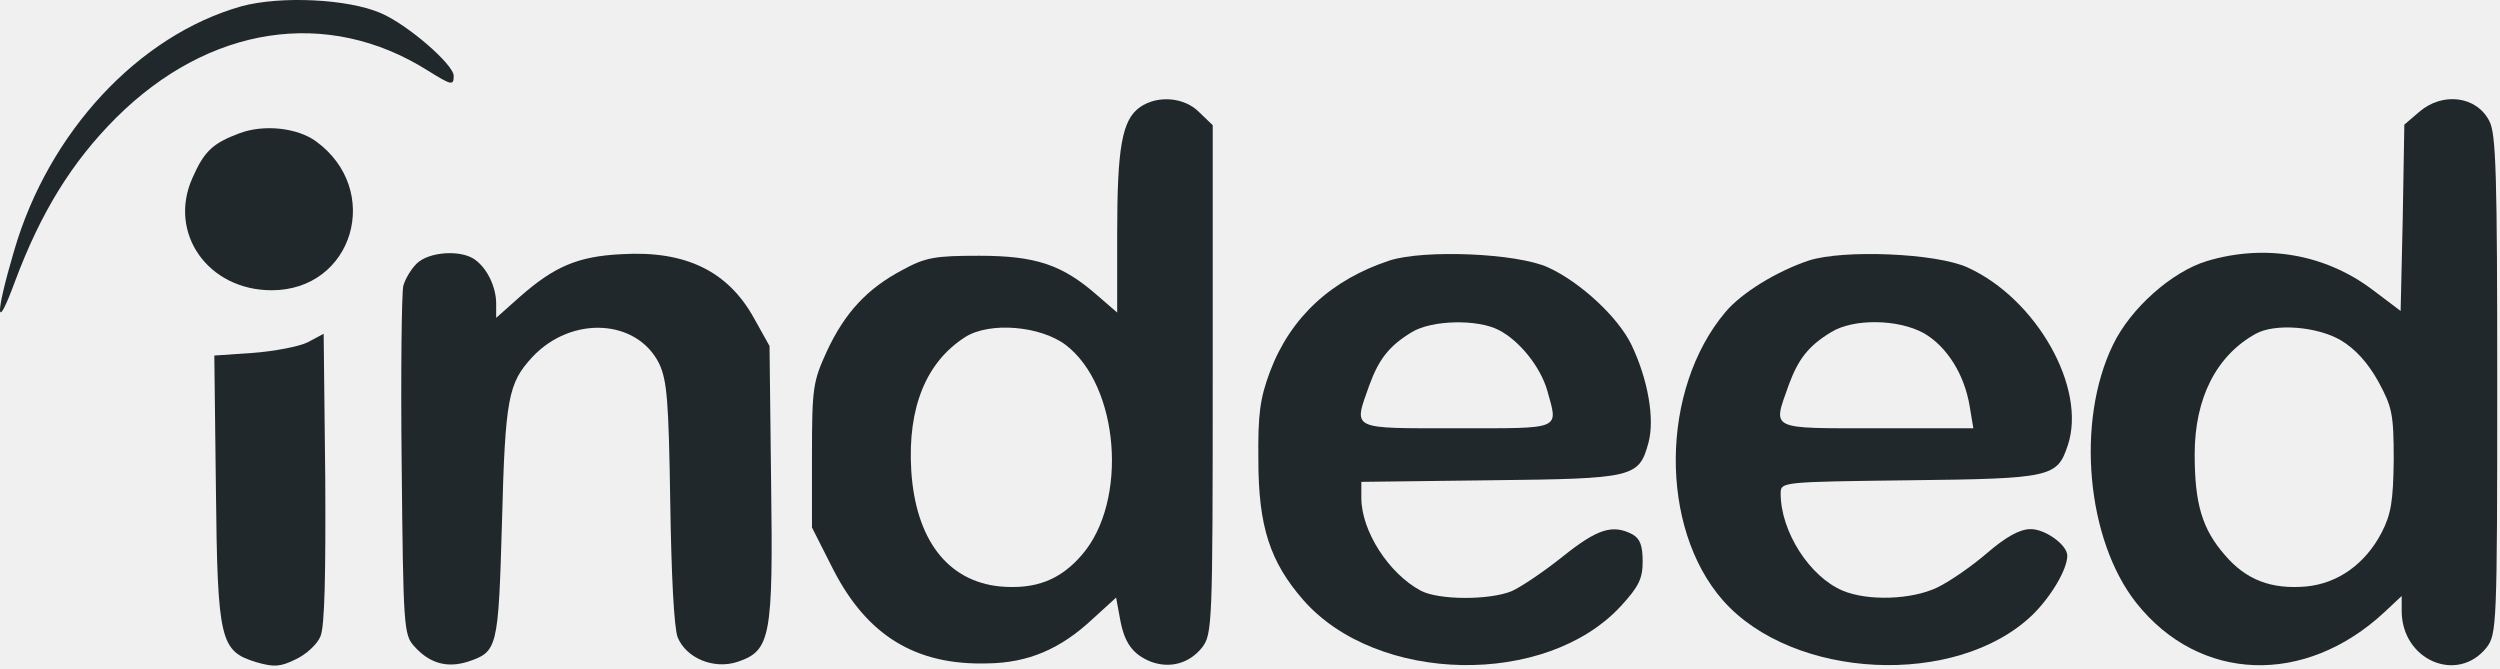
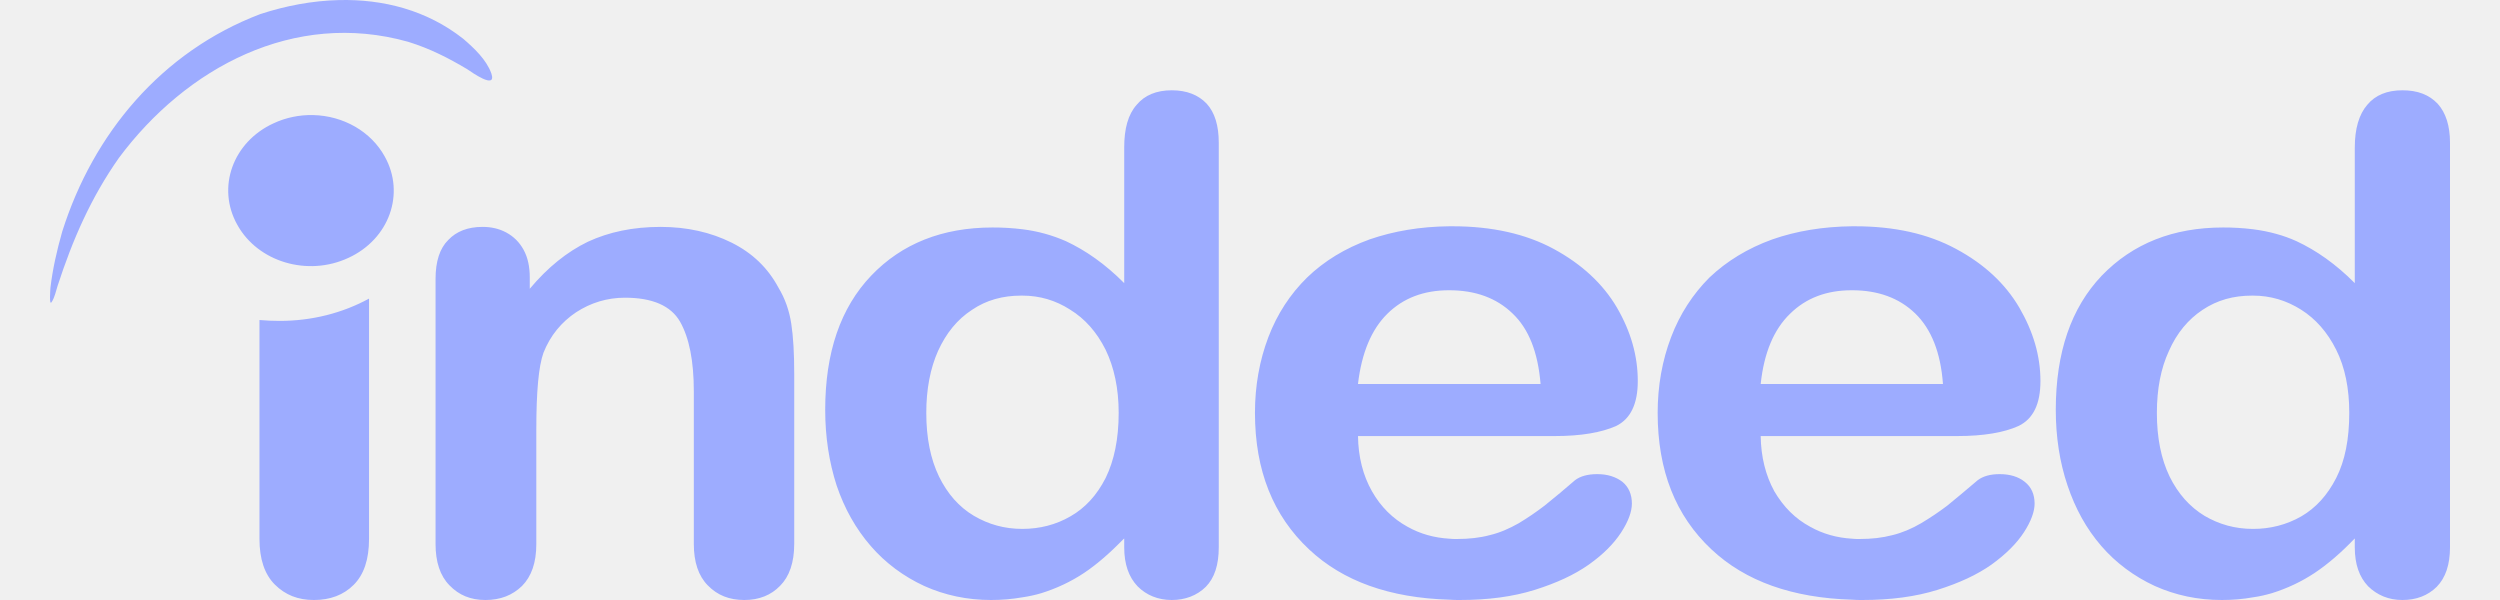
- <svg xmlns="http://www.w3.org/2000/svg" width="628" height="168" viewBox="0 0 628 168" fill="none">
-   <path d="M60.636 1.579C34.769 8.912 12.236 33.179 3.569 62.912C-1.364 79.579 -1.097 83.979 3.836 70.512C10.236 53.445 17.969 40.779 29.169 29.579C52.503 6.379 82.236 1.845 107.436 17.712C113.436 21.445 113.969 21.579 113.969 19.045C113.969 16.245 102.503 6.245 95.703 3.312C87.436 -0.288 70.503 -1.088 60.636 1.579Z" fill="#21282B" />
-   <path d="M286.369 26.912C281.836 30.112 280.636 37.046 280.636 58.779V78.512L275.703 74.246C266.903 66.512 260.236 64.246 245.969 64.246C234.769 64.246 232.503 64.646 226.636 67.846C217.836 72.512 212.236 78.512 207.703 88.246C204.236 95.846 203.969 97.312 203.969 114.379V132.512L209.303 143.046C217.836 159.712 230.103 167.179 248.103 166.646C258.236 166.512 266.369 163.046 274.369 155.579L280.369 150.112L281.303 155.179C282.369 161.446 284.503 164.379 289.169 166.246C293.969 167.979 298.769 166.646 301.969 162.646C304.503 159.312 304.636 157.046 304.636 95.312V31.446L301.303 28.246C297.569 24.379 290.769 23.846 286.369 26.912ZM267.703 86.646C281.169 96.912 283.436 125.846 271.836 139.312C266.369 145.712 260.103 148.112 251.169 147.312C237.969 145.979 229.969 135.446 228.903 118.112C227.969 102.379 232.636 90.912 242.503 84.646C248.636 80.779 261.303 81.846 267.703 86.646Z" fill="#21282B" />
-   <path d="M607.703 28.112L603.969 31.312L603.569 54.779L603.036 78.112L595.969 72.779C584.103 63.846 569.036 61.179 554.369 65.579C545.569 68.246 535.169 77.446 530.769 86.646C521.436 105.846 524.103 135.579 536.636 151.446C552.503 171.446 579.036 172.379 599.036 153.712L603.303 149.712V153.446C603.303 165.846 617.303 171.846 624.636 162.646C627.169 159.312 627.303 157.046 627.303 96.646C627.303 44.379 627.036 33.446 625.303 30.379C622.103 24.112 613.569 23.046 607.703 28.112ZM587.969 85.446C591.569 87.579 594.769 91.046 597.436 95.846C600.903 102.246 601.303 103.979 601.303 115.579C601.169 125.979 600.636 129.179 598.236 133.846C594.103 141.712 587.303 146.512 579.436 147.312C570.636 148.112 564.236 145.712 558.903 139.446C553.169 132.912 551.303 126.512 551.303 114.112C551.303 99.979 556.769 89.312 566.636 83.846C571.436 81.179 581.969 81.979 587.969 85.446Z" fill="#21282B" />
-   <path d="M60.236 33.445C53.436 35.979 51.303 37.979 48.369 44.645C42.103 58.512 52.236 72.912 68.236 72.912C88.769 72.912 96.236 47.712 79.303 35.445C74.636 32.112 66.369 31.179 60.236 33.445Z" fill="#21282B" />
-   <path d="M104.636 66.246C103.169 67.712 101.703 70.246 101.303 71.846C100.903 73.579 100.636 93.846 100.903 117.046C101.303 157.179 101.436 159.446 103.969 162.246C107.836 166.646 112.236 167.846 117.436 166.246C125.036 163.712 125.169 163.046 126.103 131.046C126.903 99.846 127.703 96.246 133.703 89.712C143.569 79.179 159.969 80.112 165.569 91.312C167.569 95.579 167.969 100.512 168.369 126.246C168.636 144.246 169.303 157.712 170.236 160.112C172.369 165.312 179.303 168.246 185.303 166.246C193.569 163.446 194.236 160.112 193.703 121.179L193.303 86.912L189.436 79.979C182.903 68.112 172.236 62.912 156.236 63.846C145.169 64.379 139.303 66.912 130.636 74.512L124.636 79.846V76.246C124.636 72.246 122.503 67.579 119.436 65.312C115.969 62.646 107.703 63.179 104.636 66.246Z" fill="#21282B" />
-   <path d="M349.036 65.445C334.503 70.245 324.236 79.579 319.036 93.312C316.503 100.112 315.969 103.979 316.103 115.579C316.103 132.245 319.036 141.179 327.436 150.779C345.969 171.845 388.369 172.645 407.169 152.245C411.703 147.312 412.636 145.312 412.636 141.045C412.636 137.045 411.969 135.312 410.103 134.245C405.036 131.579 401.169 132.912 392.503 139.845C387.836 143.579 382.103 147.445 379.703 148.512C374.103 150.779 361.436 150.779 356.903 148.379C348.903 144.112 341.969 133.445 341.969 125.045V121.045L374.369 120.645C410.503 120.245 411.703 119.979 414.103 111.179C415.703 105.179 413.969 95.312 409.836 86.645C406.503 79.712 397.036 70.912 388.903 67.179C381.036 63.579 357.703 62.645 349.036 65.445ZM376.503 82.912C381.703 85.579 386.903 92.112 388.636 97.979C391.436 108.112 392.769 107.579 365.969 107.579C338.903 107.579 339.969 108.112 343.969 96.779C346.369 90.245 348.903 86.912 354.636 83.445C359.569 80.379 371.169 80.112 376.503 82.912Z" fill="#21282B" />
-   <path d="M454.369 65.445C446.369 68.112 437.436 73.579 433.436 78.379C417.036 97.845 416.769 132.512 432.769 150.779C450.369 170.779 491.436 172.779 510.503 154.512C515.169 149.979 519.303 143.045 519.303 139.579C519.303 136.912 513.836 132.912 510.103 132.912C507.436 132.912 503.969 134.779 499.169 138.912C495.303 142.245 489.703 146.112 486.636 147.579C480.236 150.645 469.303 151.045 462.903 148.379C454.636 144.912 447.303 133.579 447.303 123.979C447.303 121.045 447.436 121.045 479.703 120.645C515.436 120.245 516.769 119.845 519.436 111.845C524.236 97.445 511.569 75.045 494.236 67.179C486.369 63.579 463.036 62.645 454.369 65.445ZM483.303 83.712C489.036 87.045 493.436 93.979 494.769 101.979L495.703 107.579H471.436C444.103 107.579 445.303 108.112 449.303 96.779C451.703 90.245 454.236 86.912 459.969 83.445C465.569 79.979 476.769 80.112 483.303 83.712Z" fill="#21282B" />
-   <path d="M77.303 85.979C75.169 87.046 68.903 88.246 63.569 88.645L53.836 89.312L54.236 122.779C54.636 161.179 55.303 163.579 64.503 166.379C68.769 167.579 70.369 167.579 74.369 165.579C76.903 164.379 79.703 161.845 80.503 159.845C81.569 157.445 81.836 144.245 81.703 119.979L81.303 83.846L77.303 85.979Z" fill="#21282B" />
+ <svg xmlns="http://www.w3.org/2000/svg" width="2500" height="600" viewBox="0 0 2500 600" fill="none">
+   <g clip-path="url(#clip0_1116_637)">
+     <path fill-rule="evenodd" clip-rule="evenodd" d="M338.898 0.07C312.321 0.714 285.573 5.781 260.145 14.141C161.669 51.645 93.186 133.476 62.205 231.659C56.974 250.089 52.731 268.537 50.453 287.574C50.453 288.19 48.82 306.933 51.753 301.874C54.686 297.423 55.986 290.866 57.619 285.799C72.616 239.687 90.898 197.723 118.936 157.856C186.119 67.684 294.049 9.672 408.167 41.814C429.372 48.343 448.28 57.88 467.187 69.183C470.765 71.565 497.18 90.611 491.315 73.349C486.427 59.683 474.04 48.049 463.266 38.825C427.004 10.187 383.203 -1.006 338.898 0.07ZM1171.81 90.289C1156.49 90.289 1144.76 95.071 1136.6 104.893C1128.11 114.402 1124.21 128.694 1124.21 147.446V283.132C1105.29 264.095 1085.74 250.392 1065.86 241.149C1052.17 235.121 1037.52 231.107 1022.46 229.258C1012.52 228.04 1002.51 227.447 992.485 227.483C942.597 227.483 901.83 243.531 871.191 275.655C840.523 307.797 825.203 352.447 825.203 409.87C825.203 436.954 829.134 462.226 836.622 485.438C844.463 508.65 855.862 528.874 870.859 546.136C885.282 562.824 903.526 576.436 924.315 586.021C944.865 595.218 967.027 600 991.165 600C1001.94 600 1012.37 599.08 1022.46 597.305C1028.87 596.383 1035.2 594.996 1041.38 593.158C1056.65 588.406 1071.05 581.586 1084.1 572.925C1097.48 563.986 1110.51 552.389 1124.21 538.41V547.313C1124.21 564.299 1128.79 577.091 1137.57 586.306C1146.37 595.227 1158.13 600 1171.81 600C1185.18 600 1196.92 595.54 1205.73 586.904C1214.53 577.974 1218.76 564.897 1218.76 547.313V142.663C1218.76 125.714 1214.86 112.618 1206.69 103.688C1198.24 94.767 1186.49 90.289 1171.81 90.289ZM2402.39 90.289C2387.07 90.289 2375.33 95.071 2367.19 104.893C2359.02 114.402 2354.79 128.694 2354.79 147.446V283.132C2335.88 264.095 2316.31 250.392 2296.43 241.149C2284.04 235.494 2269.37 231.355 2253.06 229.258C2243.11 228.038 2233.09 227.445 2223.05 227.483C2173.19 227.483 2132.75 243.531 2101.76 275.655C2071.12 307.797 2055.78 352.447 2055.78 409.87C2055.78 436.954 2059.69 462.226 2067.51 485.438C2075.33 508.65 2086.42 528.874 2101.43 546.136C2115.86 562.83 2134.11 576.444 2154.91 586.021C2175.44 595.218 2197.64 600 2221.76 600C2232.83 600 2243.27 599.08 2253.06 597.305C2259.59 596.423 2265.76 594.942 2271.95 593.158C2287.22 588.408 2301.62 581.587 2314.67 572.925C2328.05 563.986 2341.42 552.389 2354.78 538.41V547.313C2354.78 564.299 2359.34 577.091 2368.15 586.306C2377.28 595.227 2388.69 600 2402.38 600C2416.42 600 2427.81 595.54 2436.64 586.904C2445.44 577.974 2450 564.897 2450 547.313V142.663C2450 125.714 2445.77 112.618 2437.62 103.688C2429.14 94.767 2417.74 90.289 2402.39 90.289ZM313.198 115.074C299.414 114.744 285.762 117.588 273.499 123.341C232.742 142.075 216.425 187.598 237.297 224.789C257.837 261.989 307.705 276.878 348.473 257.841C389.23 239.089 405.537 193.566 384.675 156.394C377.973 144.249 367.785 133.992 355.198 126.715C342.61 119.438 328.095 115.415 313.198 115.074ZM1449.3 226.279C1420.28 226.582 1393.87 231.042 1369.74 239.356C1344.95 248.304 1324.1 261.106 1307.14 277.476C1290.17 294.122 1277.13 314.078 1268.32 337.272C1259.51 360.493 1254.96 385.784 1254.96 412.85C1254.96 470.577 1273.22 515.787 1309.08 549.4C1342.99 581.257 1389.64 597.903 1449.3 599.678C1452.88 599.991 1456.14 600 1459.73 600C1488.1 600 1512.89 596.717 1534.74 589.884C1556.58 583.023 1574.51 574.709 1588.85 564.575C1603.53 554.183 1613.96 543.459 1621.15 532.442C1628.32 521.443 1631.89 511.63 1631.89 503.601C1631.89 494.377 1628.65 486.937 1622.45 481.861C1615.95 476.821 1607.44 474.126 1597.33 474.126C1587.56 474.126 1580.4 476.223 1575.16 480.086C1565.13 488.799 1554.92 497.332 1544.52 505.68C1536.31 511.979 1527.71 517.837 1518.75 523.227C1509.28 528.579 1499.84 532.764 1489.73 535.137C1479.95 537.804 1468.86 538.999 1456.8 538.999C1454.18 538.999 1451.58 538.999 1449.3 538.696C1434.31 537.804 1420.28 533.941 1407.58 526.786C1392.89 518.767 1380.82 506.875 1372.04 491.398C1362.9 475.331 1358.32 456.883 1358 436.062H1554.94C1581.05 436.062 1601.58 432.494 1616.24 425.946C1630.6 418.809 1637.78 403.92 1637.78 381.011C1637.78 356.015 1630.92 331.625 1616.9 307.53C1602.88 283.711 1581.69 264.095 1553.65 248.893C1525.59 233.737 1491.67 226.279 1452.57 226.279H1449.3ZM1852.01 226.279C1822.98 226.582 1796.24 231.042 1772.45 239.356C1747.65 248.304 1726.79 261.106 1709.49 277.476C1692.86 294.122 1679.84 314.078 1671.05 337.272C1662.23 360.493 1657.66 385.784 1657.66 412.85C1657.66 470.577 1675.59 515.787 1711.46 549.4C1745.36 581.257 1792.33 597.903 1852.01 599.678C1855.28 599.991 1858.83 600 1862.42 600C1890.47 600 1915.58 596.717 1937.42 589.884C1959.26 583.023 1977.2 574.709 1991.54 564.575C2005.91 554.183 2016.65 543.459 2023.83 532.442C2031 521.443 2034.6 511.63 2034.6 503.601C2034.6 494.377 2031.32 486.937 2024.8 481.861C2018.61 476.821 2010.15 474.126 1999.71 474.126C1990.23 474.126 1983.07 476.223 1977.85 480.086C1965.13 490.8 1955.05 499.426 1947.22 505.68C1938.89 511.981 1930.18 517.84 1921.11 523.227C1912.01 528.579 1902.21 532.764 1892.44 535.137C1882.31 537.804 1871.58 538.999 1859.5 538.999C1856.88 538.999 1854.28 538.999 1852.01 538.696C1837 537.804 1822.97 533.941 1810.25 526.786C1795.25 518.767 1783.51 506.875 1774.39 491.398C1765.58 475.331 1761.01 456.883 1760.68 436.062H1957.3C1983.72 436.062 2004.26 432.494 2018.61 425.946C2033.3 418.809 2040.44 403.92 2040.44 381.011C2040.44 356.015 2033.3 331.625 2019.27 307.53C2005.25 283.711 1984.37 264.095 1956 248.893C1927.95 233.737 1894.39 226.279 1854.92 226.279H1852.01ZM482.516 226.895C467.842 226.895 456.413 231.346 448.27 239.972C439.794 248.304 435.551 261.4 435.551 278.947V544.048C435.551 561.889 440.116 575.887 449.56 585.414C459.033 595.218 470.755 600 485.439 600C500.436 600 512.489 595.218 521.963 586.021C531.417 576.494 536.315 562.781 536.315 544.048V429.505C536.315 391.707 538.593 366.425 543.481 352.732C550.324 335.488 561.43 322.107 576.094 312.285C590.779 302.757 607.076 297.699 625.015 297.699C652.378 297.699 670.973 305.737 680.114 321.785C689.235 337.87 693.821 361.054 693.821 391.422V544.048C693.821 561.889 698.366 575.887 707.83 585.414C717.273 595.218 729.347 600 744.344 600C759.008 600 771.072 595.218 780.203 585.699C789.344 576.494 794.222 562.487 794.222 544.048V373.571C794.222 353.348 793.255 336.665 791.289 323.873C789.334 310.777 785.111 298.601 778.258 287.28C767.827 267.948 752.497 253.068 731.625 242.649C710.753 232.229 686.967 226.895 660.542 226.895C633.149 226.895 609.021 231.934 587.826 241.766C566.963 251.873 547.734 267.351 529.774 288.76V277.476C529.774 266.762 527.829 257.538 523.596 249.794C519.363 242.069 513.487 236.404 506.321 232.532C499.125 228.661 491.305 226.895 482.516 226.895ZM1448.99 290.259H1449.3C1475.36 290.259 1496.57 297.994 1512.54 313.471C1528.87 328.931 1537.98 352.447 1540.58 383.991H1357.99C1361.59 353.053 1371.36 329.538 1387.34 313.775C1403.31 298.003 1423.85 290.259 1448.98 290.259H1448.99ZM1851.67 290.259H1852.01C1878.09 290.259 1899.25 297.994 1915.23 313.471C1931.22 328.931 1940.68 352.447 1942.96 383.991H1760.69C1763.95 353.053 1773.74 329.538 1790.04 313.775C1806.03 298.003 1826.57 290.259 1851.67 290.259ZM1021.19 295.612H1022.46C1039.74 295.612 1055.73 300.375 1070.08 309.609C1085.08 318.824 1096.84 332.214 1105.63 349.77C1114.12 367.327 1118.68 388.451 1118.68 412.859C1118.68 439.032 1114.12 460.745 1105.63 477.998C1096.84 495.26 1085.08 508.043 1070.41 516.366C1056.05 524.698 1039.74 528.892 1022.46 528.892H1022.16C1004.55 528.892 988.555 524.422 973.881 515.796C958.904 506.875 947.475 493.78 939.009 476.527C930.523 458.97 926.29 437.846 926.29 412.85C926.29 389.343 930.221 368.513 938.042 350.957C946.185 333.115 957.271 319.412 971.935 309.894C986.287 300.063 1002.92 295.612 1021.19 295.612ZM2252.07 295.612H2253.06C2270.34 295.612 2286.32 300.375 2300.99 309.609C2315.66 318.824 2327.42 332.214 2336.2 349.77C2345.01 367.327 2349.26 388.451 2349.26 412.859C2349.26 439.032 2345.01 460.745 2336.2 477.998C2327.42 495.26 2315.64 508.043 2301.3 516.366C2286.86 524.664 2270.12 529.01 2253.06 528.892H2252.74C2235.15 528.892 2219.14 524.422 2204.47 515.796C2189.81 506.875 2178.07 493.78 2169.6 476.527C2161.12 458.97 2156.88 437.846 2156.88 412.85C2156.88 389.343 2160.76 368.522 2168.92 350.957C2176.75 333.115 2188.17 319.412 2202.52 309.894C2217.22 300.063 2233.49 295.612 2252.07 295.612ZM369.033 298.601C342.93 312.855 312.291 320.902 279.687 320.902C272.854 320.902 266.323 320.617 259.47 320.01V538.999C259.47 559.232 264.691 574.406 274.809 584.531C285.241 594.942 297.97 600 313.944 600C330.231 600 343.625 594.942 353.704 584.826C363.832 574.709 369.033 559.535 369.033 538.999V298.601Z" fill="#9DACFF" />
+   </g>
+   <defs>
+     <clipPath id="clip0_1116_637">
+       <rect width="2500" height="600" fill="white" />
+     </clipPath>
+   </defs>
</svg>
